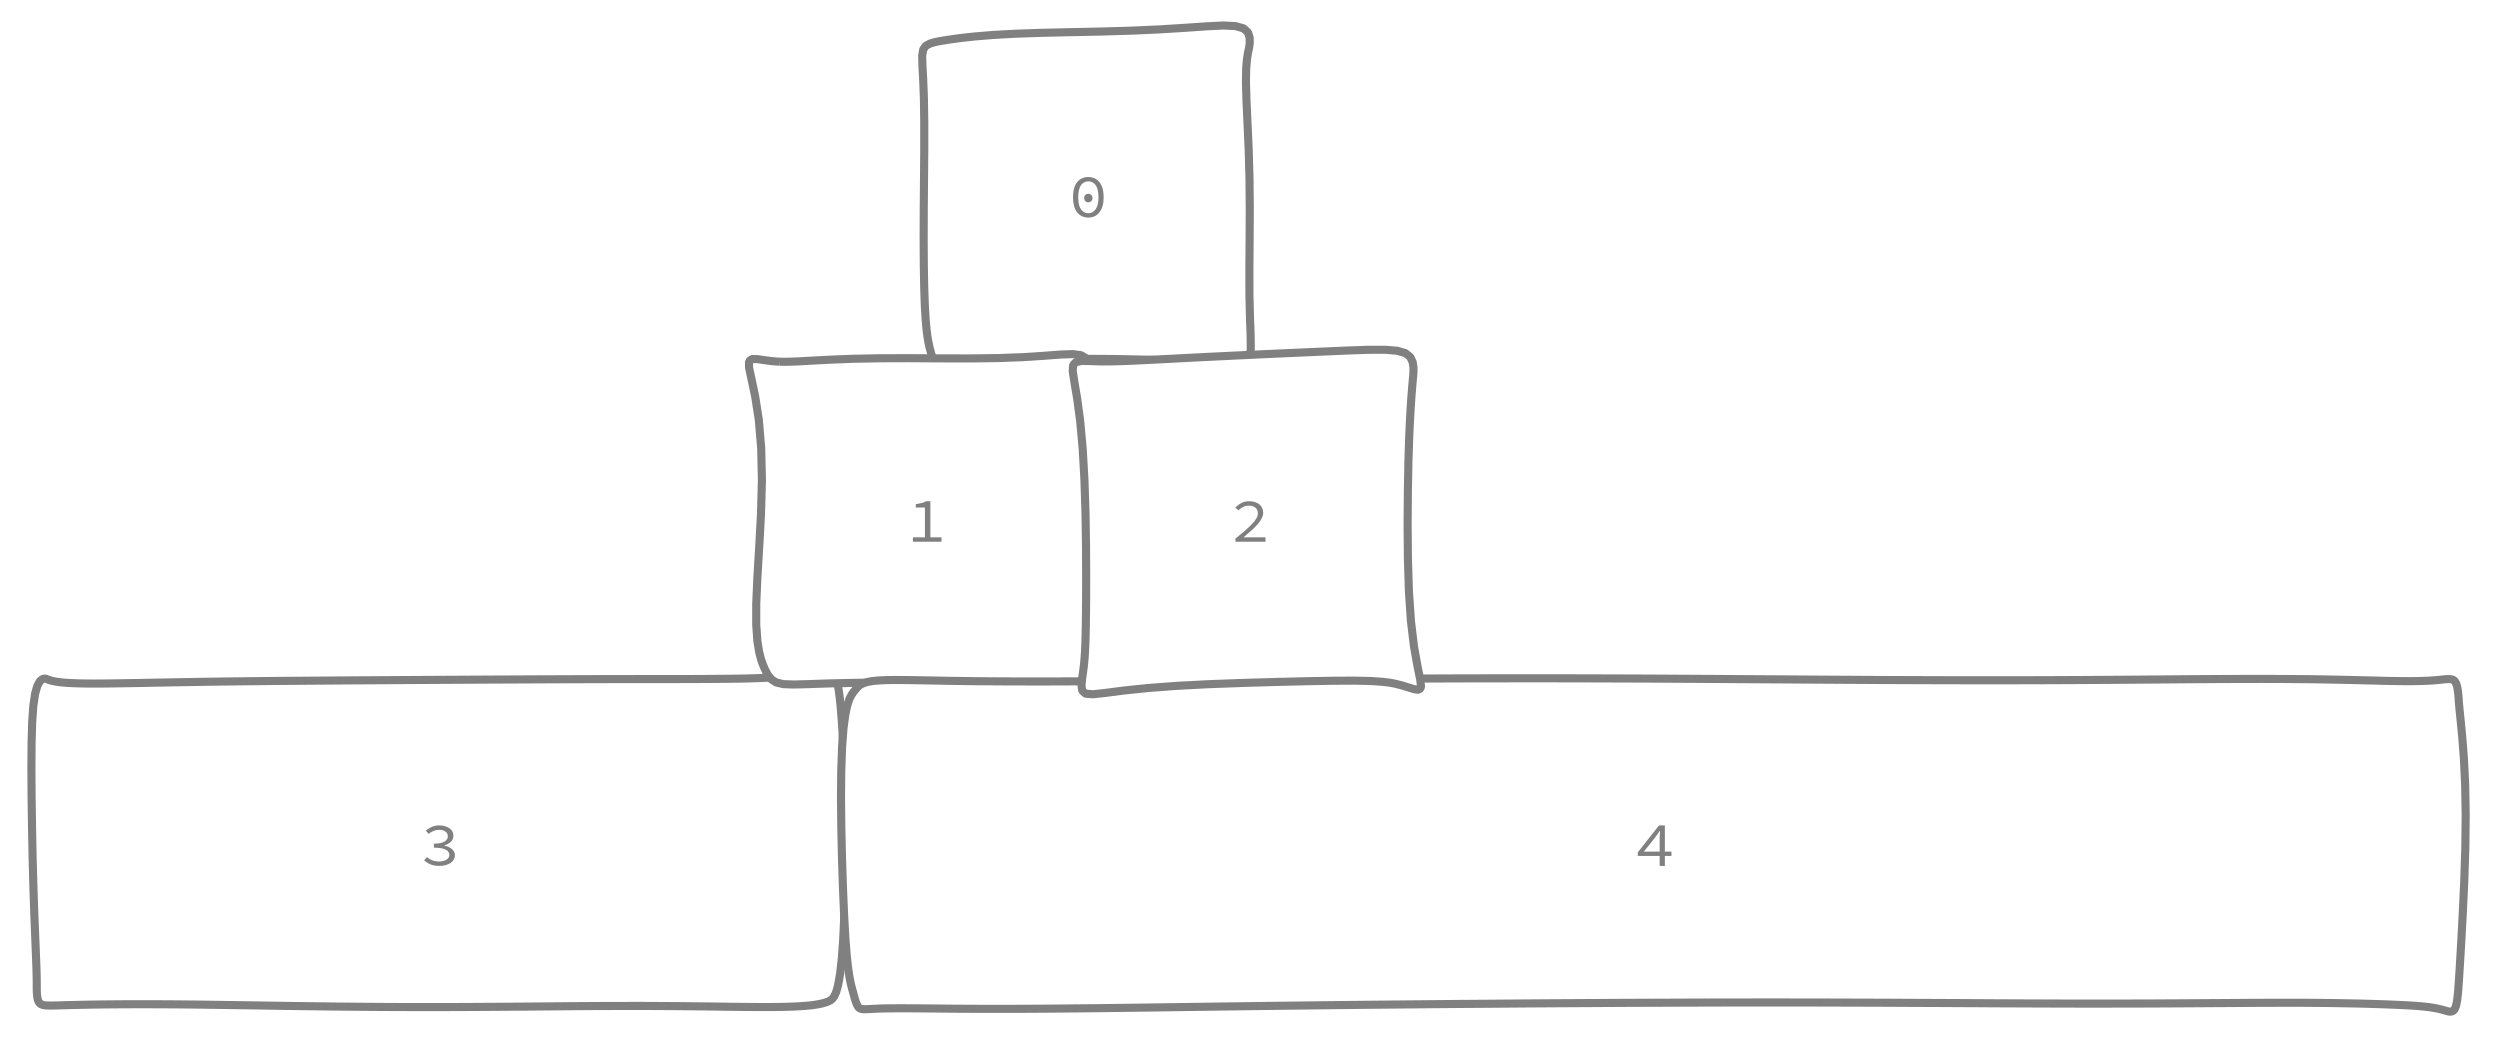
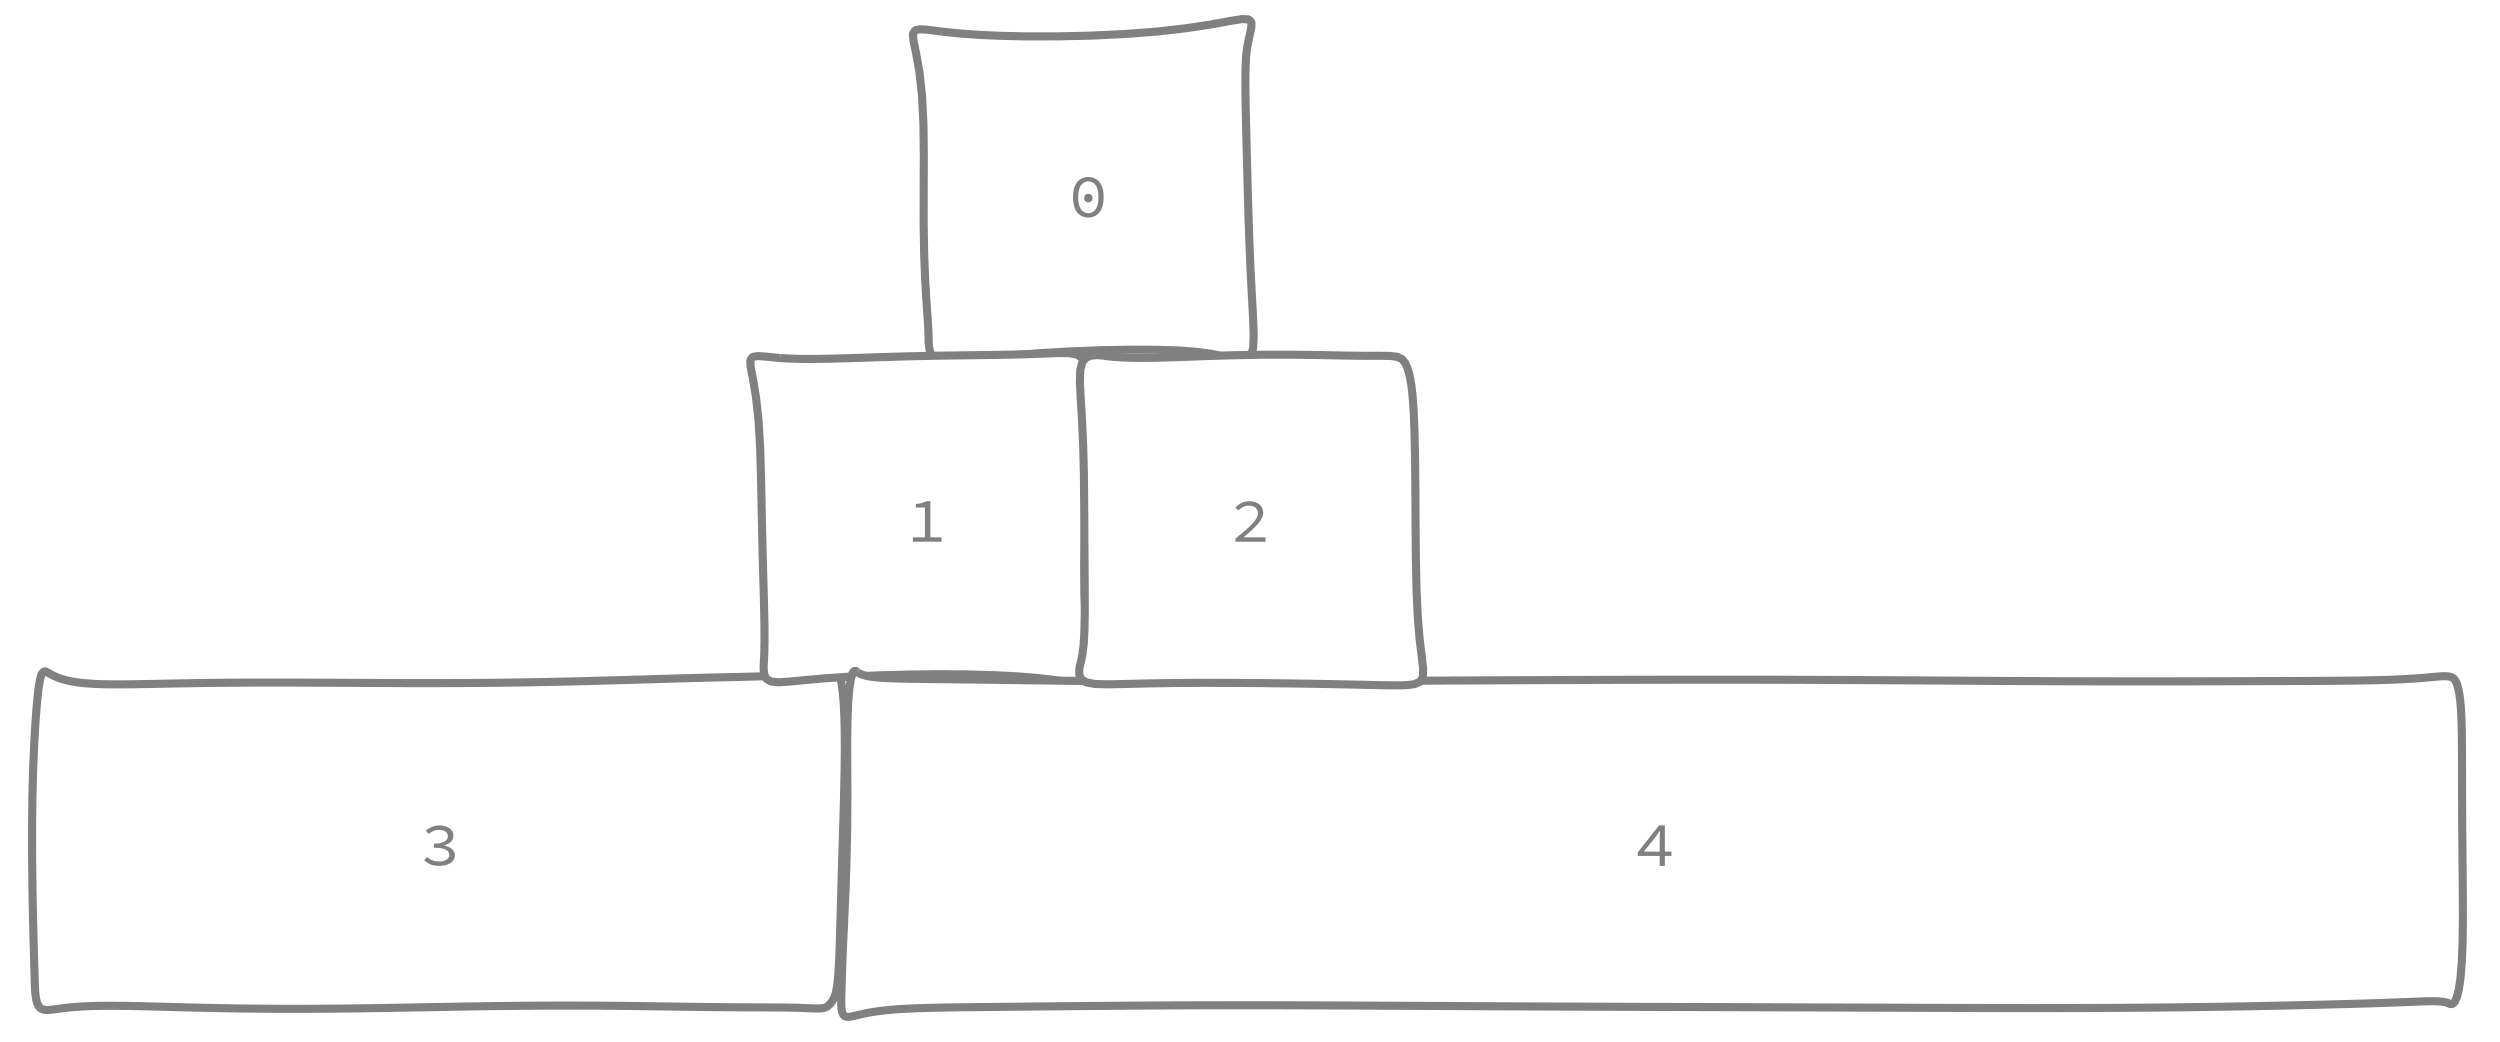
<svg xmlns="http://www.w3.org/2000/svg" xmlns:xlink="http://www.w3.org/1999/xlink" width="308.472pt" height="128.472pt" viewBox="0 0 308.472 128.472" version="1.1">
  <defs>
    <g>
      <symbol overflow="visible" id="glyph0-0">
        <path style="stroke:none;" d="M 0.469 0 L 0.469 -5.5 L 4.547 -5.5 L 4.547 0 Z M 1.375 -0.484 L 3.609 -0.484 L 2.984 -1.578 L 2.516 -2.438 L 2.484 -2.438 L 2.016 -1.578 Z M 1 -0.922 L 2.109 -2.828 L 1 -4.766 Z M 2.484 -3.25 L 2.516 -3.25 L 2.938 -4.016 L 3.516 -5 L 1.484 -5 L 2.062 -4.016 Z M 2.953 -2.828 L 4 -0.922 L 4 -4.766 Z M 2.953 -2.828 " />
      </symbol>
      <symbol overflow="visible" id="glyph0-1">
        <path style="stroke:none;" d="M 2.469 0 C 1.883 0 1.422 -0.219 1.078 -0.656 C 0.742 -1.094 0.578 -1.707 0.578 -2.5 C 0.578 -3.312 0.742 -3.93 1.078 -4.359 C 1.422 -4.785 1.883 -5 2.469 -5 C 3.051 -5 3.508 -4.785 3.844 -4.359 C 4.188 -3.93 4.359 -3.312 4.359 -2.5 C 4.359 -1.707 4.188 -1.094 3.844 -0.656 C 3.508 -0.219 3.051 0 2.469 0 Z M 2.469 -0.531 C 2.832 -0.531 3.129 -0.691 3.359 -1.016 C 3.598 -1.336 3.719 -1.832 3.719 -2.5 C 3.719 -2.852 3.688 -3.148 3.625 -3.391 C 3.57 -3.641 3.488 -3.844 3.375 -4 C 3.258 -4.156 3.125 -4.27 2.969 -4.344 C 2.812 -4.426 2.645 -4.469 2.469 -4.469 C 2.289 -4.469 2.125 -4.426 1.969 -4.344 C 1.812 -4.27 1.676 -4.156 1.562 -4 C 1.457 -3.844 1.375 -3.641 1.312 -3.391 C 1.25 -3.148 1.219 -2.852 1.219 -2.5 C 1.219 -1.832 1.332 -1.336 1.562 -1.016 C 1.801 -0.691 2.102 -0.531 2.469 -0.531 Z M 2.469 -1.875 C 2.332 -1.875 2.211 -1.922 2.109 -2.016 C 2.004 -2.109 1.953 -2.238 1.953 -2.406 C 1.953 -2.57 2.004 -2.703 2.109 -2.797 C 2.211 -2.891 2.332 -2.938 2.469 -2.938 C 2.602 -2.938 2.723 -2.891 2.828 -2.797 C 2.93 -2.703 2.984 -2.57 2.984 -2.406 C 2.984 -2.238 2.93 -2.109 2.828 -2.016 C 2.723 -1.922 2.602 -1.875 2.469 -1.875 Z M 2.469 -1.875 " />
      </symbol>
      <symbol overflow="visible" id="glyph0-2">
        <path style="stroke:none;" d="M 2.359 0 C 1.91 0 1.531 -0.066 1.219 -0.203 C 0.906 -0.348 0.656 -0.516 0.469 -0.703 L 0.812 -1.078 C 0.988 -0.941 1.195 -0.816 1.438 -0.703 C 1.688 -0.598 1.984 -0.547 2.328 -0.547 C 2.504 -0.547 2.672 -0.566 2.828 -0.609 C 2.984 -0.648 3.113 -0.703 3.219 -0.766 C 3.332 -0.836 3.422 -0.922 3.484 -1.016 C 3.547 -1.117 3.578 -1.234 3.578 -1.359 C 3.578 -1.492 3.539 -1.613 3.469 -1.719 C 3.406 -1.832 3.297 -1.926 3.141 -2 C 2.992 -2.082 2.797 -2.145 2.547 -2.188 C 2.305 -2.227 2.016 -2.25 1.672 -2.25 L 1.672 -2.75 C 1.984 -2.75 2.25 -2.77 2.469 -2.812 C 2.688 -2.863 2.863 -2.93 3 -3.016 C 3.133 -3.098 3.234 -3.191 3.297 -3.297 C 3.359 -3.41 3.391 -3.535 3.391 -3.672 C 3.391 -3.91 3.289 -4.098 3.094 -4.234 C 2.906 -4.379 2.648 -4.453 2.328 -4.453 C 2.078 -4.453 1.844 -4.406 1.625 -4.312 C 1.406 -4.227 1.207 -4.109 1.031 -3.953 L 0.672 -4.359 C 0.891 -4.547 1.141 -4.695 1.422 -4.812 C 1.703 -4.938 2.008 -5 2.344 -5 C 2.594 -5 2.82 -4.969 3.031 -4.906 C 3.238 -4.844 3.422 -4.758 3.578 -4.656 C 3.742 -4.551 3.867 -4.422 3.953 -4.266 C 4.035 -4.109 4.078 -3.926 4.078 -3.719 C 4.078 -3.414 3.973 -3.164 3.766 -2.969 C 3.555 -2.781 3.289 -2.633 2.969 -2.531 L 2.969 -2.5 C 3.145 -2.469 3.312 -2.414 3.469 -2.344 C 3.625 -2.281 3.758 -2.195 3.875 -2.094 C 4 -2 4.094 -1.883 4.156 -1.75 C 4.227 -1.625 4.266 -1.484 4.266 -1.328 C 4.266 -1.117 4.211 -0.93 4.109 -0.766 C 4.016 -0.598 3.879 -0.457 3.703 -0.344 C 3.535 -0.238 3.336 -0.156 3.109 -0.094 C 2.879 -0.031 2.629 0 2.359 0 Z M 2.359 0 " />
      </symbol>
      <symbol overflow="visible" id="glyph0-3">
        <path style="stroke:none;" d="M 0.812 0 L 0.812 -0.547 L 2.297 -0.547 L 2.297 -4.219 L 1.172 -4.219 L 1.172 -4.641 C 1.453 -4.68 1.695 -4.727 1.906 -4.781 C 2.113 -4.844 2.301 -4.914 2.469 -5 L 2.969 -5 L 2.969 -0.547 L 4.344 -0.547 L 4.344 0 Z M 0.812 0 " />
      </symbol>
      <symbol overflow="visible" id="glyph0-4">
        <path style="stroke:none;" d="M 3.031 0 L 3.031 -1.234 L 0.328 -1.234 L 0.328 -1.672 L 2.953 -5 L 3.672 -5 L 3.672 -1.766 L 4.484 -1.766 L 4.484 -1.234 L 3.672 -1.234 L 3.672 0 Z M 1.078 -1.766 L 3.031 -1.766 L 3.031 -3.391 C 3.031 -3.523 3.035 -3.676 3.047 -3.844 C 3.055 -4.008 3.066 -4.164 3.078 -4.312 L 3.031 -4.312 C 2.945 -4.188 2.859 -4.055 2.766 -3.922 C 2.672 -3.797 2.582 -3.672 2.5 -3.547 Z M 1.078 -1.766 " />
      </symbol>
      <symbol overflow="visible" id="glyph0-5">
        <path style="stroke:none;" d="M 0.594 0 L 0.594 -0.391 C 1.039 -0.754 1.438 -1.082 1.781 -1.375 C 2.125 -1.676 2.41 -1.945 2.641 -2.188 C 2.879 -2.438 3.055 -2.664 3.172 -2.875 C 3.297 -3.094 3.359 -3.301 3.359 -3.5 C 3.359 -3.781 3.266 -4.008 3.078 -4.188 C 2.891 -4.363 2.602 -4.453 2.219 -4.453 C 1.969 -4.453 1.734 -4.395 1.516 -4.281 C 1.305 -4.164 1.117 -4.031 0.953 -3.875 L 0.562 -4.219 C 0.801 -4.445 1.055 -4.633 1.328 -4.781 C 1.598 -4.926 1.922 -5 2.297 -5 C 2.555 -5 2.789 -4.961 3 -4.891 C 3.219 -4.828 3.398 -4.734 3.547 -4.609 C 3.691 -4.484 3.805 -4.332 3.891 -4.156 C 3.973 -3.977 4.016 -3.781 4.016 -3.562 C 4.016 -3.344 3.953 -3.113 3.828 -2.875 C 3.711 -2.645 3.547 -2.406 3.328 -2.156 C 3.117 -1.914 2.863 -1.66 2.562 -1.391 C 2.27 -1.129 1.945 -0.848 1.594 -0.547 C 1.758 -0.547 1.922 -0.547 2.078 -0.547 C 2.242 -0.547 2.406 -0.547 2.562 -0.547 L 4.297 -0.547 L 4.297 0 Z M 0.594 0 " />
      </symbol>
    </g>
  </defs>
-   <g id="surface4297">
-     <path style="fill-rule:evenodd;fill:rgb(100%,100%,100%);fill-opacity:1;stroke-width:1;stroke-linecap:butt;stroke-linejoin:bevel;stroke:rgb(50.049%,50.049%,50.049%);stroke-opacity:1;stroke-miterlimit:10;" d="M -17.754 -18.973 L -17.797 -18.965 L -18.113 -18.91 L -18.652 -18.801 L -19.25 -18.625 L -19.762 -18.348 L -20.086 -17.891 L -20.211 -17.133 L -20.184 -15.941 L -20.09 -14.203 L -20 -11.859 L -19.957 -8.93 L -19.957 -5.531 L -19.988 -1.84 L -20.02 1.922 L -20.031 5.527 L -20.012 8.781 L -19.961 11.559 L -19.883 13.785 L -19.781 15.465 L -19.676 16.637 L -19.586 17.367 L -19.535 17.715 L -19.527 17.754 L -19.52 17.805 L -19.453 18.176 L -19.309 18.855 L -19.078 19.711 L -18.75 20.562 L -18.332 21.238 L -17.77 21.609 L -16.969 21.645 L -15.766 21.41 L -13.98 21.047 L -11.5 20.695 L -8.324 20.438 L -4.594 20.305 L -0.555 20.27 L 3.484 20.297 L 7.234 20.371 L 10.488 20.484 L 13.113 20.641 L 15.09 20.82 L 16.461 21 L 17.309 21.141 L 17.707 21.219 L 17.754 21.227 L 17.797 21.238 L 18.117 21.293 L 18.66 21.336 L 19.281 21.258 L 19.824 20.93 L 20.18 20.234 L 20.328 19.082 L 20.316 17.418 L 20.234 15.215 L 20.168 12.48 L 20.16 9.27 L 20.188 5.691 L 20.207 1.906 L 20.176 -1.898 L 20.074 -5.52 L 19.93 -8.781 L 19.801 -11.559 L 19.738 -13.785 L 19.762 -15.465 L 19.855 -16.637 L 19.965 -17.367 L 20.035 -17.715 L 20.047 -17.754 L 20.055 -17.797 L 20.125 -18.121 L 20.203 -18.684 L 20.195 -19.363 L 19.98 -20.008 L 19.438 -20.5 L 18.457 -20.781 L 16.969 -20.852 L 14.918 -20.754 L 12.301 -20.574 L 9.176 -20.379 L 5.648 -20.219 L 1.887 -20.109 L -1.906 -20.031 L -5.523 -19.949 L -8.781 -19.836 L -11.559 -19.68 L -13.785 -19.496 L -15.465 -19.309 L -16.637 -19.148 L -17.367 -19.035 L -17.715 -18.98 L -17.754 -18.973 " transform="matrix(1,0,0,1,134,24)" />
+   <g id="surface6353">
+     <path style="fill-rule:evenodd;fill:rgb(100%,100%,100%);fill-opacity:1;stroke-width:1;stroke-linecap:butt;stroke-linejoin:bevel;stroke:rgb(50.049%,50.049%,50.049%);stroke-opacity:1;stroke-miterlimit:10;" d="M -17.754 -20.098 L -17.805 -20.105 L -18.176 -20.152 L -18.855 -20.242 L -19.695 -20.344 L -20.508 -20.387 L -21.102 -20.262 L -21.355 -19.809 L -21.27 -18.879 L -20.949 -17.344 L -20.555 -15.125 L -20.234 -12.227 L -20.059 -8.719 L -20.012 -4.777 L -20.027 -0.625 L -20.031 3.461 L -19.973 7.23 L -19.848 10.484 L -19.691 13.113 L -19.555 15.09 L -19.465 16.461 L -19.43 17.309 L -19.422 17.707 L -19.422 17.797 L -19.414 18.117 L -19.379 18.672 L -19.27 19.316 L -19.016 19.906 L -18.523 20.332 L -17.672 20.543 L -16.359 20.547 L -14.492 20.387 L -12.039 20.133 L -9.031 19.844 L -5.578 19.57 L -1.859 19.355 L 1.914 19.211 L 5.523 19.145 L 8.781 19.16 L 11.559 19.254 L 13.785 19.426 L 15.465 19.656 L 16.637 19.906 L 17.367 20.121 L 17.715 20.246 L 17.754 20.262 L 17.797 20.277 L 18.117 20.395 L 18.676 20.551 L 19.328 20.617 L 19.934 20.441 L 20.387 19.887 L 20.633 18.855 L 20.691 17.277 L 20.613 15.137 L 20.465 12.438 L 20.301 9.25 L 20.152 5.688 L 20.027 1.902 L 19.922 -1.898 L 19.828 -5.52 L 19.746 -8.781 L 19.688 -11.559 L 19.664 -13.785 L 19.68 -15.465 L 19.73 -16.637 L 19.789 -17.367 L 19.828 -17.715 L 19.832 -17.754 L 19.84 -17.805 L 19.895 -18.176 L 20.02 -18.855 L 20.207 -19.711 L 20.391 -20.562 L 20.422 -21.238 L 20.098 -21.609 L 19.234 -21.645 L 17.688 -21.395 L 15.402 -20.977 L 12.414 -20.523 L 8.828 -20.113 L 4.828 -19.805 L 0.648 -19.605 L -3.453 -19.512 L -7.23 -19.508 L -10.484 -19.578 L -13.113 -19.695 L -15.09 -19.832 L -16.461 -19.957 L -17.309 -20.047 L -17.707 -20.094 L -17.754 -20.098 " transform="matrix(1,0,0,1,134,24)" />
    <g style="fill:rgb(50.049%,50.049%,50.049%);fill-opacity:1;">
      <use xlink:href="#glyph0-1" x="131.82" y="26.844" />
    </g>
-     <path style="fill-rule:evenodd;fill:rgb(100%,100%,100%);fill-opacity:1;stroke-width:1;stroke-linecap:butt;stroke-linejoin:bevel;stroke:rgb(50.049%,50.049%,50.049%);stroke-opacity:1;stroke-miterlimit:10;" d="M -48.199 -20.199 L -48.211 -20.207 L -48.312 -20.242 L -48.508 -20.273 L -48.773 -20.207 L -49.082 -19.941 L -49.395 -19.367 L -49.672 -18.379 L -49.891 -16.895 L -50.031 -14.859 L -50.105 -12.266 L -50.125 -9.156 L -50.102 -5.637 L -50.047 -1.883 L -49.973 1.906 L -49.875 5.523 L -49.766 8.781 L -49.656 11.559 L -49.566 13.785 L -49.504 15.465 L -49.473 16.637 L -49.465 17.367 L -49.465 18.027 L -49.461 18.258 L -49.449 18.535 L -49.426 18.824 L -49.387 19.113 L -49.324 19.375 L -49.234 19.602 L -49.109 19.777 L -48.941 19.91 L -48.727 19.996 L -48.453 20.047 L -48.113 20.07 L -47.695 20.074 L -47.191 20.066 L -46.582 20.047 L -45.859 20.027 L -45.012 20.008 L -44.02 19.984 L -42.879 19.961 L -41.574 19.941 L -40.098 19.926 L -38.445 19.914 L -36.613 19.91 L -34.598 19.914 L -32.402 19.926 L -30.031 19.949 L -27.492 19.984 L -24.797 20.023 L -21.953 20.066 L -18.98 20.113 L -15.895 20.156 L -12.715 20.195 L -9.461 20.227 L -6.156 20.25 L -2.82 20.262 L 0.52 20.262 L 3.848 20.25 L 7.141 20.23 L 10.371 20.207 L 13.527 20.18 L 16.586 20.152 L 19.531 20.133 L 22.348 20.125 L 25.023 20.121 L 27.551 20.133 L 29.914 20.148 L 32.117 20.172 L 34.152 20.195 L 36.02 20.223 L 37.715 20.242 L 39.25 20.254 L 40.625 20.258 L 41.848 20.25 L 42.926 20.23 L 43.867 20.199 L 44.684 20.16 L 45.383 20.109 L 45.977 20.055 L 46.473 19.992 L 46.887 19.926 L 47.227 19.859 L 47.504 19.797 L 47.719 19.734 L 47.891 19.684 L 48.016 19.641 L 48.109 19.605 L 48.168 19.582 L 48.195 19.57 L 48.199 19.566 L 48.211 19.562 L 48.309 19.516 L 48.488 19.418 L 48.707 19.238 L 48.941 18.926 L 49.18 18.395 L 49.414 17.543 L 49.645 16.246 L 49.859 14.406 L 50.039 11.98 L 50.176 9 L 50.258 5.562 L 50.289 1.852 L 50.273 -1.918 L 50.227 -5.527 L 50.152 -8.781 L 50.059 -11.559 L 49.949 -13.785 L 49.84 -15.465 L 49.742 -16.637 L 49.672 -17.367 L 49.633 -17.715 L 49.629 -17.754 L 49.629 -17.77 L 49.617 -17.863 L 49.594 -18.047 L 49.559 -18.316 L 49.516 -18.652 L 49.457 -19.043 L 49.387 -19.469 L 49.301 -19.902 L 49.207 -20.324 L 49.098 -20.711 L 48.973 -21.043 L 48.828 -21.305 L 48.66 -21.488 L 48.457 -21.59 L 48.211 -21.609 L 47.906 -21.559 L 47.527 -21.453 L 47.055 -21.305 L 46.473 -21.137 L 45.762 -20.961 L 44.898 -20.789 L 43.875 -20.637 L 42.672 -20.508 L 41.273 -20.406 L 39.68 -20.332 L 37.879 -20.277 L 35.871 -20.246 L 33.66 -20.227 L 31.246 -20.215 L 28.645 -20.211 L 25.863 -20.211 L 22.918 -20.207 L 19.828 -20.203 L 16.613 -20.191 L 13.293 -20.18 L 9.895 -20.164 L 6.441 -20.148 L -0.535 -20.109 L -4.004 -20.09 L -7.426 -20.066 L -10.781 -20.047 L -14.047 -20.023 L -17.199 -20 L -20.227 -19.977 L -23.109 -19.945 L -25.832 -19.914 L -28.395 -19.879 L -30.777 -19.84 L -32.984 -19.801 L -35.008 -19.762 L -36.855 -19.727 L -38.523 -19.699 L -40.016 -19.676 L -41.344 -19.66 L -42.516 -19.656 L -43.535 -19.664 L -44.422 -19.684 L -45.176 -19.715 L -45.816 -19.75 L -46.355 -19.797 L -46.801 -19.852 L -47.164 -19.906 L -47.461 -19.965 L -47.691 -20.02 L -47.871 -20.074 L -48.008 -20.121 L -48.102 -20.156 L -48.164 -20.184 L -48.195 -20.199 L -48.199 -20.199 " transform="matrix(1,0,0,1,54,104)" />
+     <path style="fill-rule:evenodd;fill:rgb(100%,100%,100%);fill-opacity:1;stroke-width:1;stroke-linecap:butt;stroke-linejoin:bevel;stroke:rgb(50.049%,50.049%,50.049%);stroke-opacity:1;stroke-miterlimit:10;" d="M -48.199 -21.066 L -48.211 -21.074 L -48.309 -21.125 L -48.48 -21.164 L -48.684 -21.082 L -48.887 -20.762 L -49.078 -20.082 L -49.258 -18.957 L -49.434 -17.324 L -49.605 -15.148 L -49.77 -12.438 L -49.906 -9.25 L -50 -5.684 L -50.043 -1.902 L -50.035 1.898 L -49.996 5.52 L -49.938 8.781 L -49.871 11.559 L -49.809 13.785 L -49.762 15.465 L -49.723 16.637 L -49.699 17.367 L -49.691 17.715 L -49.688 17.754 L -49.688 17.766 L -49.684 17.855 L -49.68 18.031 L -49.664 18.277 L -49.641 18.574 L -49.602 18.91 L -49.547 19.262 L -49.469 19.598 L -49.359 19.91 L -49.219 20.172 L -49.035 20.379 L -48.805 20.52 L -48.52 20.598 L -48.164 20.621 L -47.738 20.594 L -47.223 20.531 L -46.605 20.449 L -45.879 20.355 L -45.023 20.27 L -44.031 20.195 L -42.887 20.141 L -41.578 20.109 L -40.102 20.102 L -38.449 20.117 L -36.613 20.152 L -34.598 20.203 L -32.402 20.262 L -30.031 20.324 L -27.492 20.379 L -24.797 20.43 L -21.953 20.461 L -18.98 20.48 L -15.895 20.477 L -12.715 20.457 L -9.461 20.418 L -6.156 20.367 L -2.82 20.305 L 0.52 20.246 L 3.848 20.188 L 7.141 20.137 L 10.371 20.102 L 13.527 20.082 L 16.586 20.078 L 19.531 20.086 L 22.348 20.109 L 25.023 20.145 L 27.551 20.18 L 29.914 20.211 L 32.117 20.242 L 34.152 20.266 L 36.02 20.281 L 37.715 20.293 L 39.25 20.297 L 40.625 20.301 L 41.848 20.309 L 42.926 20.316 L 43.867 20.336 L 44.684 20.359 L 45.383 20.387 L 45.977 20.41 L 46.473 20.43 L 46.887 20.438 L 47.227 20.426 L 47.504 20.395 L 47.719 20.348 L 47.891 20.289 L 48.016 20.227 L 48.109 20.168 L 48.168 20.121 L 48.195 20.098 L 48.309 19.984 L 48.488 19.801 L 48.707 19.516 L 48.934 19.098 L 49.141 18.488 L 49.312 17.578 L 49.445 16.246 L 49.547 14.395 L 49.633 11.969 L 49.719 8.988 L 49.816 5.559 L 49.926 1.848 L 50.039 -1.918 L 50.141 -5.527 L 50.211 -8.781 L 50.242 -11.559 L 50.23 -13.785 L 50.188 -15.465 L 50.137 -16.637 L 50.09 -17.367 L 50.062 -17.715 L 50.059 -17.754 L 50.059 -17.77 L 50.051 -17.863 L 50.035 -18.047 L 50.008 -18.316 L 49.973 -18.652 L 49.926 -19.043 L 49.867 -19.461 L 49.789 -19.887 L 49.695 -20.297 L 49.586 -20.668 L 49.453 -20.977 L 49.289 -21.215 L 49.098 -21.375 L 48.863 -21.453 L 48.578 -21.461 L 48.23 -21.41 L 47.809 -21.316 L 47.293 -21.195 L 46.668 -21.062 L 45.918 -20.934 L 45.023 -20.82 L 43.969 -20.727 L 42.738 -20.648 L 41.324 -20.586 L 39.711 -20.539 L 37.902 -20.492 L 35.887 -20.445 L 33.668 -20.395 L 31.254 -20.332 L 28.648 -20.258 L 25.867 -20.176 L 22.922 -20.09 L 19.828 -20.004 L 16.613 -19.918 L 13.293 -19.848 L 9.895 -19.789 L 6.441 -19.746 L 2.953 -19.719 L -0.535 -19.707 L -4.004 -19.711 L -7.426 -19.727 L -10.781 -19.746 L -14.047 -19.762 L -17.199 -19.777 L -20.227 -19.781 L -23.109 -19.777 L -25.832 -19.762 L -28.395 -19.734 L -30.777 -19.695 L -32.984 -19.656 L -35.008 -19.613 L -36.855 -19.582 L -38.523 -19.559 L -40.016 -19.555 L -41.344 -19.574 L -42.516 -19.621 L -43.535 -19.695 L -44.422 -19.797 L -45.176 -19.922 L -45.816 -20.062 L -46.355 -20.215 L -46.801 -20.367 L -47.164 -20.52 L -47.461 -20.656 L -47.691 -20.773 L -47.871 -20.875 L -48.008 -20.953 L -48.102 -21.012 L -48.164 -21.047 L -48.195 -21.066 L -48.199 -21.066 " transform="matrix(1,0,0,1,54,104)" />
    <g style="fill:rgb(50.049%,50.049%,50.049%);fill-opacity:1;">
      <use xlink:href="#glyph0-2" x="51.866" y="106.844" />
    </g>
-     <path style="fill-rule:evenodd;fill:rgb(100%,100%,100%);fill-opacity:1;stroke-width:1;stroke-linecap:butt;stroke-linejoin:bevel;stroke:rgb(50.049%,50.049%,50.049%);stroke-opacity:1;stroke-miterlimit:10;" d="M -17.754 -19.367 L -17.805 -19.371 L -18.176 -19.391 L -18.855 -19.453 L -19.711 -19.566 L -20.562 -19.688 L -21.23 -19.695 L -21.582 -19.41 L -21.574 -18.637 L -21.273 -17.223 L -20.82 -15.082 L -20.375 -12.219 L -20.078 -8.727 L -19.988 -4.781 L -20.098 -0.629 L -20.32 3.461 L -20.547 7.23 L -20.688 10.484 L -20.688 13.113 L -20.547 15.09 L -20.328 16.461 L -20.109 17.309 L -19.977 17.707 L -19.957 17.754 L -19.941 17.797 L -19.82 18.117 L -19.59 18.656 L -19.262 19.277 L -18.824 19.824 L -18.219 20.211 L -17.344 20.414 L -16.062 20.461 L -14.266 20.414 L -11.891 20.332 L -8.945 20.262 L -5.535 20.215 L -1.84 20.207 L 1.922 20.23 L 5.527 20.281 L 8.781 20.363 L 11.559 20.48 L 13.785 20.633 L 15.465 20.816 L 16.637 21.008 L 17.367 21.172 L 17.715 21.266 L 17.754 21.277 L 17.805 21.293 L 18.176 21.414 L 18.855 21.668 L 19.711 22.031 L 20.57 22.379 L 21.258 22.492 L 21.652 22.102 L 21.723 20.996 L 21.531 19.082 L 21.203 16.383 L 20.855 13.02 L 20.582 9.152 L 20.402 4.977 L 20.297 0.703 L 20.227 -3.438 L 20.156 -7.227 L 20.094 -10.484 L 20.055 -13.113 L 20.059 -15.09 L 20.105 -16.461 L 20.172 -17.309 L 20.223 -17.707 L 20.227 -17.754 L 20.234 -17.797 L 20.27 -18.117 L 20.297 -18.66 L 20.23 -19.277 L 19.965 -19.82 L 19.383 -20.172 L 18.395 -20.305 L 16.906 -20.258 L 14.867 -20.102 L 12.27 -19.934 L 9.156 -19.816 L 5.641 -19.773 L 1.883 -19.781 L -1.906 -19.805 L -5.523 -19.793 L -8.781 -19.73 L -11.559 -19.621 L -13.785 -19.504 L -15.465 -19.41 L -16.637 -19.367 L -17.367 -19.359 L -17.715 -19.367 L -17.754 -19.367 " transform="matrix(1,0,0,1,114,64)" />
+     <path style="fill-rule:evenodd;fill:rgb(100%,100%,100%);fill-opacity:1;stroke-width:1;stroke-linecap:butt;stroke-linejoin:bevel;stroke:rgb(50.049%,50.049%,50.049%);stroke-opacity:1;stroke-miterlimit:10;" d="M -17.754 -19.828 L -17.805 -19.828 L -18.176 -19.863 L -18.855 -19.93 L -19.699 -20.016 L -20.52 -20.062 L -21.137 -19.961 L -21.422 -19.559 L -21.375 -18.688 L -21.09 -17.211 L -20.727 -15.047 L -20.41 -12.18 L -20.203 -8.699 L -20.09 -4.766 L -20.008 -0.625 L -19.918 3.461 L -19.82 7.23 L -19.73 10.488 L -19.676 13.113 L -19.668 15.09 L -19.691 16.461 L -19.727 17.309 L -19.75 17.707 L -19.754 17.754 L -19.754 17.797 L -19.77 18.113 L -19.77 18.652 L -19.684 19.254 L -19.43 19.766 L -18.902 20.082 L -17.992 20.184 L -16.602 20.102 L -14.66 19.914 L -12.141 19.691 L -9.086 19.488 L -5.605 19.332 L -1.871 19.23 L 1.91 19.191 L 5.523 19.219 L 8.781 19.312 L 11.559 19.457 L 13.785 19.637 L 15.465 19.82 L 16.637 19.988 L 17.367 20.109 L 17.715 20.172 L 17.754 20.18 L 17.797 20.188 L 18.117 20.242 L 18.664 20.297 L 19.297 20.258 L 19.855 20.012 L 20.23 19.445 L 20.375 18.453 L 20.32 16.957 L 20.145 14.906 L 19.945 12.293 L 19.809 9.172 L 19.781 5.645 L 19.863 1.887 L 20.008 -1.906 L 20.164 -5.523 L 20.27 -8.781 L 20.309 -11.559 L 20.289 -13.785 L 20.23 -15.465 L 20.168 -16.637 L 20.125 -17.367 L 20.102 -17.715 L 20.098 -17.754 L 20.098 -17.797 L 20.07 -18.117 L 19.996 -18.664 L 19.824 -19.297 L 19.492 -19.859 L 18.906 -20.246 L 17.961 -20.422 L 16.559 -20.438 L 14.621 -20.359 L 12.113 -20.273 L 9.07 -20.211 L 5.598 -20.164 L 1.867 -20.113 L -1.914 -20.035 L -5.523 -19.926 L -8.781 -19.82 L -11.559 -19.742 L -13.785 -19.707 L -15.465 -19.723 L -16.637 -19.758 L -17.367 -19.797 L -17.715 -19.824 L -17.754 -19.828 " transform="matrix(1,0,0,1,114,64)" />
    <g style="fill:rgb(50.049%,50.049%,50.049%);fill-opacity:1;">
      <use xlink:href="#glyph0-3" x="111.829" y="66.844" />
    </g>
-     <path style="fill-rule:evenodd;fill:rgb(100%,100%,100%);fill-opacity:1;stroke-width:1;stroke-linecap:butt;stroke-linejoin:bevel;stroke:rgb(50.049%,50.049%,50.049%);stroke-opacity:1;stroke-miterlimit:10;" d="M -98.246 -19.145 L -98.258 -19.133 L -98.332 -19.043 L -98.473 -18.875 L -98.672 -18.633 L -98.906 -18.301 L -99.168 -17.809 L -99.438 -17.039 L -99.695 -15.855 L -99.922 -14.137 L -100.098 -11.816 L -100.199 -8.906 L -100.23 -5.52 L -100.191 -1.832 L -100.105 1.926 L -99.988 5.527 L -99.852 8.781 L -99.703 11.559 L -99.535 13.785 L -99.352 15.465 L -99.172 16.637 L -99.02 17.367 L -98.938 17.715 L -98.926 17.754 L -98.922 17.762 L -98.91 17.812 L -98.883 17.914 L -98.844 18.062 L -98.793 18.246 L -98.734 18.457 L -98.672 18.691 L -98.605 18.938 L -98.535 19.184 L -98.461 19.426 L -98.387 19.648 L -98.309 19.855 L -98.23 20.031 L -98.145 20.184 L -98.051 20.305 L -97.941 20.395 L -97.812 20.461 L -97.66 20.5 L -97.48 20.523 L -97.258 20.527 L -96.992 20.52 L -96.68 20.504 L -96.305 20.484 L -95.863 20.461 L -95.352 20.441 L -94.758 20.426 L -94.082 20.418 L -93.312 20.41 L -92.449 20.41 L -91.48 20.414 L -90.406 20.422 L -89.219 20.434 L -87.914 20.445 L -86.488 20.461 L -84.938 20.469 L -83.266 20.477 L -81.461 20.48 L -79.527 20.48 L -77.457 20.473 L -75.258 20.461 L -72.926 20.441 L -70.461 20.418 L -67.867 20.391 L -65.141 20.355 L -62.289 20.32 L -59.312 20.277 L -56.215 20.234 L -53.004 20.191 L -49.68 20.148 L -46.254 20.105 L -42.727 20.062 L -39.109 20.02 L -35.406 19.98 L -31.629 19.945 L -27.781 19.91 L -23.875 19.875 L -19.914 19.848 L -15.914 19.816 L -11.883 19.789 L -7.824 19.766 L -3.758 19.742 L 0.316 19.727 L 4.379 19.711 L 8.43 19.699 L 12.453 19.695 L 16.438 19.695 L 20.383 19.699 L 24.273 19.711 L 28.102 19.723 L 31.859 19.742 L 35.539 19.758 L 39.137 19.777 L 42.645 19.797 L 46.051 19.812 L 49.359 19.824 L 52.555 19.832 L 55.645 19.832 L 58.613 19.828 L 61.465 19.82 L 64.199 19.805 L 66.805 19.789 L 69.289 19.773 L 71.652 19.758 L 73.887 19.742 L 75.996 19.734 L 77.988 19.73 L 79.855 19.73 L 81.602 19.742 L 83.234 19.758 L 84.754 19.781 L 86.16 19.809 L 87.461 19.836 L 88.66 19.871 L 89.758 19.906 L 90.766 19.941 L 91.68 19.98 L 92.512 20.02 L 93.262 20.059 L 93.938 20.102 L 94.543 20.148 L 95.082 20.199 L 95.559 20.254 L 95.984 20.309 L 96.355 20.371 L 96.68 20.434 L 96.961 20.492 L 97.203 20.551 L 97.414 20.609 L 97.59 20.656 L 97.742 20.699 L 97.867 20.734 L 97.969 20.766 L 98.055 20.785 L 98.121 20.801 L 98.172 20.809 L 98.211 20.816 L 98.234 20.816 L 98.246 20.82 L 98.258 20.82 L 98.34 20.824 L 98.492 20.809 L 98.676 20.734 L 98.863 20.543 L 99.031 20.164 L 99.172 19.512 L 99.293 18.48 L 99.406 16.941 L 99.539 14.797 L 99.703 12 L 99.883 8.59 L 100.062 4.715 L 100.195 0.602 L 100.238 -3.469 L 100.172 -7.234 L 100.012 -10.488 L 99.809 -13.113 L 99.617 -15.09 L 99.477 -16.461 L 99.402 -17.309 L 99.371 -17.707 L 99.367 -17.754 L 99.367 -17.762 L 99.363 -17.812 L 99.359 -17.914 L 99.348 -18.059 L 99.332 -18.238 L 99.312 -18.449 L 99.285 -18.676 L 99.25 -18.906 L 99.211 -19.137 L 99.16 -19.359 L 99.098 -19.559 L 99.023 -19.738 L 98.938 -19.887 L 98.832 -20.008 L 98.711 -20.098 L 98.562 -20.16 L 98.395 -20.195 L 98.191 -20.207 L 97.957 -20.203 L 97.684 -20.184 L 97.367 -20.152 L 97 -20.113 L 96.578 -20.074 L 96.094 -20.039 L 95.539 -20.004 L 94.914 -19.98 L 94.207 -19.961 L 93.41 -19.953 L 92.523 -19.957 L 91.539 -19.969 L 90.449 -19.988 L 89.25 -20.02 L 87.938 -20.051 L 86.504 -20.086 L 84.953 -20.125 L 83.273 -20.156 L 81.465 -20.188 L 79.531 -20.207 L 77.461 -20.223 L 75.262 -20.23 L 72.926 -20.227 L 70.461 -20.219 L 67.867 -20.203 L 65.141 -20.184 L 62.289 -20.16 L 59.312 -20.137 L 56.215 -20.113 L 53.004 -20.094 L 49.68 -20.078 L 46.254 -20.066 L 42.727 -20.062 L 39.109 -20.062 L 35.406 -20.07 L 31.629 -20.082 L 27.781 -20.098 L 23.875 -20.121 L 19.914 -20.145 L 15.914 -20.172 L 11.883 -20.195 L 7.824 -20.223 L 3.758 -20.246 L -0.316 -20.27 L -4.379 -20.285 L -8.43 -20.297 L -12.453 -20.305 L -16.438 -20.305 L -20.383 -20.301 L -24.273 -20.293 L -28.102 -20.277 L -31.859 -20.258 L -35.539 -20.234 L -39.137 -20.207 L -42.645 -20.176 L -46.051 -20.145 L -49.359 -20.113 L -52.555 -20.082 L -55.645 -20.051 L -58.613 -20.023 L -61.465 -19.996 L -64.199 -19.973 L -66.805 -19.953 L -69.289 -19.938 L -71.652 -19.926 L -73.887 -19.918 L -75.996 -19.914 L -77.988 -19.918 L -79.855 -19.922 L -81.602 -19.934 L -83.234 -19.945 L -84.754 -19.965 L -86.16 -19.984 L -87.461 -20.004 L -88.66 -20.027 L -89.758 -20.047 L -90.766 -20.066 L -91.68 -20.082 L -92.512 -20.09 L -93.262 -20.098 L -93.938 -20.094 L -94.543 -20.086 L -95.082 -20.066 L -95.559 -20.039 L -95.984 -20.004 L -96.355 -19.961 L -96.68 -19.91 L -96.961 -19.852 L -97.203 -19.785 L -97.414 -19.715 L -97.59 -19.641 L -97.742 -19.562 L -97.867 -19.488 L -97.969 -19.414 L -98.055 -19.344 L -98.121 -19.281 L -98.211 -19.191 L -98.234 -19.16 L -98.246 -19.148 L -98.246 -19.145 " transform="matrix(1,0,0,1,204,104)" />
+     <path style="fill-rule:evenodd;fill:rgb(100%,100%,100%);fill-opacity:1;stroke-width:1;stroke-linecap:butt;stroke-linejoin:bevel;stroke:rgb(50.049%,50.049%,50.049%);stroke-opacity:1;stroke-miterlimit:10;" d="M -98.246 -21.121 L -98.258 -21.129 L -98.332 -21.188 L -98.465 -21.242 L -98.637 -21.176 L -98.832 -20.859 L -99.023 -20.18 L -99.203 -19.043 L -99.344 -17.391 L -99.43 -15.195 L -99.465 -12.469 L -99.457 -9.266 L -99.445 -5.691 L -99.465 -1.906 L -99.543 1.898 L -99.66 5.52 L -99.801 8.781 L -99.93 11.559 L -100.027 13.785 L -100.09 15.465 L -100.125 16.637 L -100.148 17.367 L -100.16 17.715 L -100.16 17.816 L -100.164 17.922 L -100.168 18.078 L -100.176 18.277 L -100.184 18.52 L -100.191 18.793 L -100.199 19.094 L -100.203 19.406 L -100.203 19.727 L -100.195 20.039 L -100.176 20.34 L -100.145 20.617 L -100.094 20.859 L -100.023 21.066 L -99.93 21.23 L -99.809 21.352 L -99.656 21.43 L -99.469 21.465 L -99.246 21.465 L -98.984 21.43 L -98.68 21.371 L -98.324 21.289 L -97.918 21.191 L -97.457 21.09 L -96.934 20.98 L -96.34 20.875 L -95.676 20.773 L -94.93 20.68 L -94.098 20.598 L -93.168 20.523 L -92.137 20.465 L -91 20.41 L -89.746 20.371 L -88.371 20.336 L -86.875 20.309 L -85.242 20.285 L -83.48 20.266 L -81.578 20.246 L -79.535 20.227 L -77.352 20.203 L -75.027 20.18 L -72.559 20.156 L -69.949 20.133 L -67.203 20.109 L -64.316 20.086 L -61.297 20.066 L -58.148 20.051 L -54.875 20.043 L -51.484 20.039 L -47.977 20.039 L -44.367 20.047 L -40.656 20.059 L -36.855 20.074 L -32.973 20.094 L -29.016 20.113 L -24.996 20.133 L -20.922 20.156 L -16.801 20.176 L -12.648 20.195 L -8.477 20.211 L -4.289 20.227 L -0.098 20.242 L 4.082 20.254 L 8.246 20.266 L 12.379 20.281 L 16.473 20.293 L 20.52 20.309 L 24.508 20.324 L 28.426 20.336 L 32.27 20.352 L 36.031 20.363 L 39.699 20.375 L 43.27 20.383 L 46.738 20.387 L 50.098 20.383 L 53.34 20.375 L 56.461 20.363 L 59.465 20.344 L 62.34 20.32 L 65.09 20.289 L 67.707 20.254 L 70.195 20.219 L 72.555 20.18 L 74.785 20.137 L 76.883 20.094 L 78.855 20.051 L 80.703 20.008 L 82.426 19.969 L 84.031 19.926 L 85.516 19.887 L 86.891 19.848 L 88.156 19.812 L 89.316 19.773 L 90.379 19.738 L 91.348 19.703 L 92.223 19.668 L 93.016 19.637 L 93.727 19.609 L 94.363 19.582 L 94.934 19.562 L 95.438 19.547 L 95.883 19.539 L 96.27 19.539 L 96.613 19.547 L 96.906 19.559 L 97.164 19.578 L 97.379 19.605 L 97.566 19.633 L 97.723 19.668 L 97.852 19.699 L 97.961 19.73 L 98.047 19.762 L 98.117 19.789 L 98.172 19.812 L 98.207 19.828 L 98.234 19.844 L 98.246 19.848 L 98.258 19.855 L 98.332 19.883 L 98.473 19.902 L 98.668 19.84 L 98.895 19.594 L 99.141 19.059 L 99.383 18.129 L 99.594 16.707 L 99.758 14.734 L 99.859 12.188 L 99.895 9.113 L 99.879 5.617 L 99.844 1.875 L 99.809 -1.91 L 99.793 -5.523 L 99.789 -8.781 L 99.781 -11.559 L 99.758 -13.785 L 99.711 -15.465 L 99.645 -16.637 L 99.582 -17.367 L 99.543 -17.715 L 99.535 -17.754 L 99.535 -17.762 L 99.527 -17.812 L 99.516 -17.914 L 99.496 -18.059 L 99.469 -18.242 L 99.438 -18.453 L 99.395 -18.684 L 99.348 -18.926 L 99.289 -19.172 L 99.227 -19.406 L 99.152 -19.629 L 99.062 -19.836 L 98.965 -20.016 L 98.852 -20.168 L 98.719 -20.297 L 98.566 -20.398 L 98.391 -20.477 L 98.188 -20.527 L 97.949 -20.555 L 97.672 -20.566 L 97.355 -20.559 L 96.988 -20.535 L 96.566 -20.5 L 96.082 -20.457 L 95.531 -20.406 L 94.906 -20.352 L 94.199 -20.297 L 93.406 -20.246 L 92.52 -20.195 L 91.535 -20.148 L 90.445 -20.109 L 89.25 -20.074 L 87.934 -20.047 L 86.504 -20.023 L 84.949 -20.008 L 83.273 -19.992 L 81.465 -19.98 L 79.531 -19.973 L 77.461 -19.965 L 75.262 -19.957 L 72.926 -19.949 L 70.461 -19.941 L 67.867 -19.934 L 65.141 -19.93 L 62.289 -19.926 L 59.312 -19.926 L 56.215 -19.93 L 53.004 -19.934 L 49.68 -19.945 L 46.254 -19.961 L 42.727 -19.98 L 39.109 -20.004 L 35.406 -20.027 L 31.629 -20.051 L 27.781 -20.074 L 23.875 -20.094 L 19.914 -20.109 L 15.914 -20.125 L 11.883 -20.133 L 3.758 -20.133 L -0.316 -20.125 L -4.379 -20.117 L -8.43 -20.102 L -12.453 -20.086 L -16.438 -20.07 L -20.383 -20.051 L -24.273 -20.031 L -28.102 -20.012 L -31.859 -19.992 L -35.539 -19.973 L -39.137 -19.957 L -42.645 -19.941 L -46.051 -19.926 L -49.359 -19.918 L -52.555 -19.91 L -55.645 -19.906 L -58.613 -19.91 L -61.465 -19.918 L -64.199 -19.93 L -66.805 -19.949 L -69.289 -19.969 L -71.652 -19.992 L -73.887 -20.02 L -75.996 -20.047 L -77.988 -20.074 L -79.855 -20.102 L -81.602 -20.125 L -83.234 -20.145 L -84.754 -20.164 L -86.16 -20.18 L -87.461 -20.195 L -88.66 -20.207 L -89.758 -20.219 L -90.766 -20.234 L -91.68 -20.246 L -92.512 -20.262 L -93.262 -20.281 L -93.938 -20.305 L -94.543 -20.332 L -95.082 -20.359 L -95.559 -20.395 L -95.984 -20.434 L -96.355 -20.477 L -96.68 -20.523 L -96.961 -20.574 L -97.203 -20.629 L -97.414 -20.684 L -97.59 -20.742 L -97.742 -20.801 L -97.867 -20.859 L -97.969 -20.914 L -98.055 -20.965 L -98.121 -21.016 L -98.172 -21.055 L -98.211 -21.086 L -98.246 -21.121 " transform="matrix(1,0,0,1,204,104)" />
    <g style="fill:rgb(50.049%,50.049%,50.049%);fill-opacity:1;">
      <use xlink:href="#glyph0-4" x="201.754" y="106.844" />
    </g>
-     <path style="fill-rule:evenodd;fill:rgb(100%,100%,100%);fill-opacity:1;stroke-width:1;stroke-linecap:butt;stroke-linejoin:bevel;stroke:rgb(50.049%,50.049%,50.049%);stroke-opacity:1;stroke-miterlimit:10;" d="M -17.754 -19.402 L -17.805 -19.402 L -18.176 -19.406 L -18.855 -19.426 L -19.707 -19.457 L -20.555 -19.457 L -21.219 -19.344 L -21.59 -18.973 L -21.637 -18.184 L -21.426 -16.82 L -21.082 -14.777 L -20.715 -12.016 L -20.406 -8.613 L -20.188 -4.727 L -20.059 -0.609 L -19.996 3.465 L -19.98 7.23 L -19.988 10.488 L -20.02 13.113 L -20.066 15.09 L -20.125 16.461 L -20.184 17.309 L -20.219 17.707 L -20.223 17.754 L -20.227 17.805 L -20.266 18.176 L -20.355 18.855 L -20.473 19.707 L -20.555 20.551 L -20.469 21.219 L -20.051 21.594 L -19.121 21.664 L -17.559 21.492 L -15.289 21.199 L -12.332 20.891 L -8.781 20.625 L -4.805 20.418 L -0.637 20.266 L 3.457 20.145 L 7.23 20.055 L 10.484 19.996 L 13.113 19.984 L 15.09 20.027 L 16.461 20.117 L 17.309 20.211 L 17.754 20.285 L 17.805 20.293 L 18.176 20.371 L 18.855 20.539 L 19.695 20.793 L 20.504 21.043 L 21.094 21.117 L 21.344 20.785 L 21.242 19.852 L 20.898 18.18 L 20.469 15.754 L 20.094 12.633 L 19.844 8.945 L 19.719 4.883 L 19.684 0.668 L 19.715 -3.449 L 19.789 -7.227 L 19.895 -10.484 L 20.027 -13.113 L 20.156 -15.09 L 20.266 -16.461 L 20.34 -17.309 L 20.379 -17.707 L 20.383 -17.754 L 20.387 -17.797 L 20.406 -18.117 L 20.406 -18.676 L 20.305 -19.332 L 20.008 -19.949 L 19.402 -20.43 L 18.395 -20.723 L 16.898 -20.844 L 14.859 -20.84 L 12.262 -20.75 L 9.152 -20.617 L 5.637 -20.461 L 1.883 -20.293 L -1.906 -20.113 L -5.523 -19.938 L -8.781 -19.77 L -11.559 -19.625 L -13.785 -19.516 L -15.465 -19.445 L -16.637 -19.414 L -17.367 -19.402 L -17.754 -19.402 " transform="matrix(1,0,0,1,154,64)" />
+     <path style="fill-rule:evenodd;fill:rgb(100%,100%,100%);fill-opacity:1;stroke-width:1;stroke-linecap:butt;stroke-linejoin:bevel;stroke:rgb(50.049%,50.049%,50.049%);stroke-opacity:1;stroke-miterlimit:10;" d="M -17.754 -20.098 L -17.797 -20.105 L -18.121 -20.145 L -18.684 -20.18 L -19.355 -20.121 L -19.988 -19.867 L -20.461 -19.305 L -20.711 -18.332 L -20.754 -16.863 L -20.652 -14.84 L -20.496 -12.254 L -20.352 -9.148 L -20.262 -5.637 L -20.223 -1.883 L -20.203 1.906 L -20.18 5.523 L -20.156 8.781 L -20.152 11.559 L -20.191 13.785 L -20.285 15.465 L -20.426 16.637 L -20.562 17.367 L -20.645 17.715 L -20.656 17.754 L -20.668 17.797 L -20.746 18.117 L -20.836 18.66 L -20.82 19.277 L -20.562 19.824 L -19.949 20.207 L -18.871 20.398 L -17.273 20.438 L -15.121 20.395 L -12.426 20.328 L -9.242 20.277 L -5.68 20.254 L -1.902 20.262 L 1.902 20.289 L 5.52 20.332 L 8.781 20.383 L 11.559 20.438 L 13.785 20.484 L 15.465 20.523 L 16.637 20.547 L 17.367 20.559 L 17.715 20.562 L 17.805 20.562 L 18.176 20.566 L 18.855 20.562 L 19.703 20.527 L 20.543 20.414 L 21.199 20.133 L 21.559 19.57 L 21.605 18.594 L 21.434 17.074 L 21.172 14.914 L 20.934 12.082 L 20.777 8.641 L 20.699 4.738 L 20.664 0.613 L 20.641 -3.465 L 20.605 -7.23 L 20.539 -10.488 L 20.441 -13.113 L 20.301 -15.09 L 20.145 -16.461 L 20 -17.309 L 19.91 -17.707 L 19.898 -17.754 L 19.891 -17.797 L 19.809 -18.113 L 19.645 -18.637 L 19.387 -19.211 L 19.004 -19.68 L 18.422 -19.965 L 17.535 -20.082 L 16.223 -20.098 L 14.383 -20.098 L 11.965 -20.129 L 8.988 -20.188 L 5.555 -20.234 L 1.848 -20.234 L -1.918 -20.164 L -5.527 -20.051 L -8.781 -19.934 L -11.559 -19.855 L -13.785 -19.844 L -15.465 -19.887 L -16.637 -19.969 L -17.367 -20.047 L -17.715 -20.094 L -17.754 -20.098 " transform="matrix(1,0,0,1,154,64)" />
    <g style="fill:rgb(50.049%,50.049%,50.049%);fill-opacity:1;">
      <use xlink:href="#glyph0-5" x="151.849" y="66.844" />
    </g>
  </g>
</svg>
